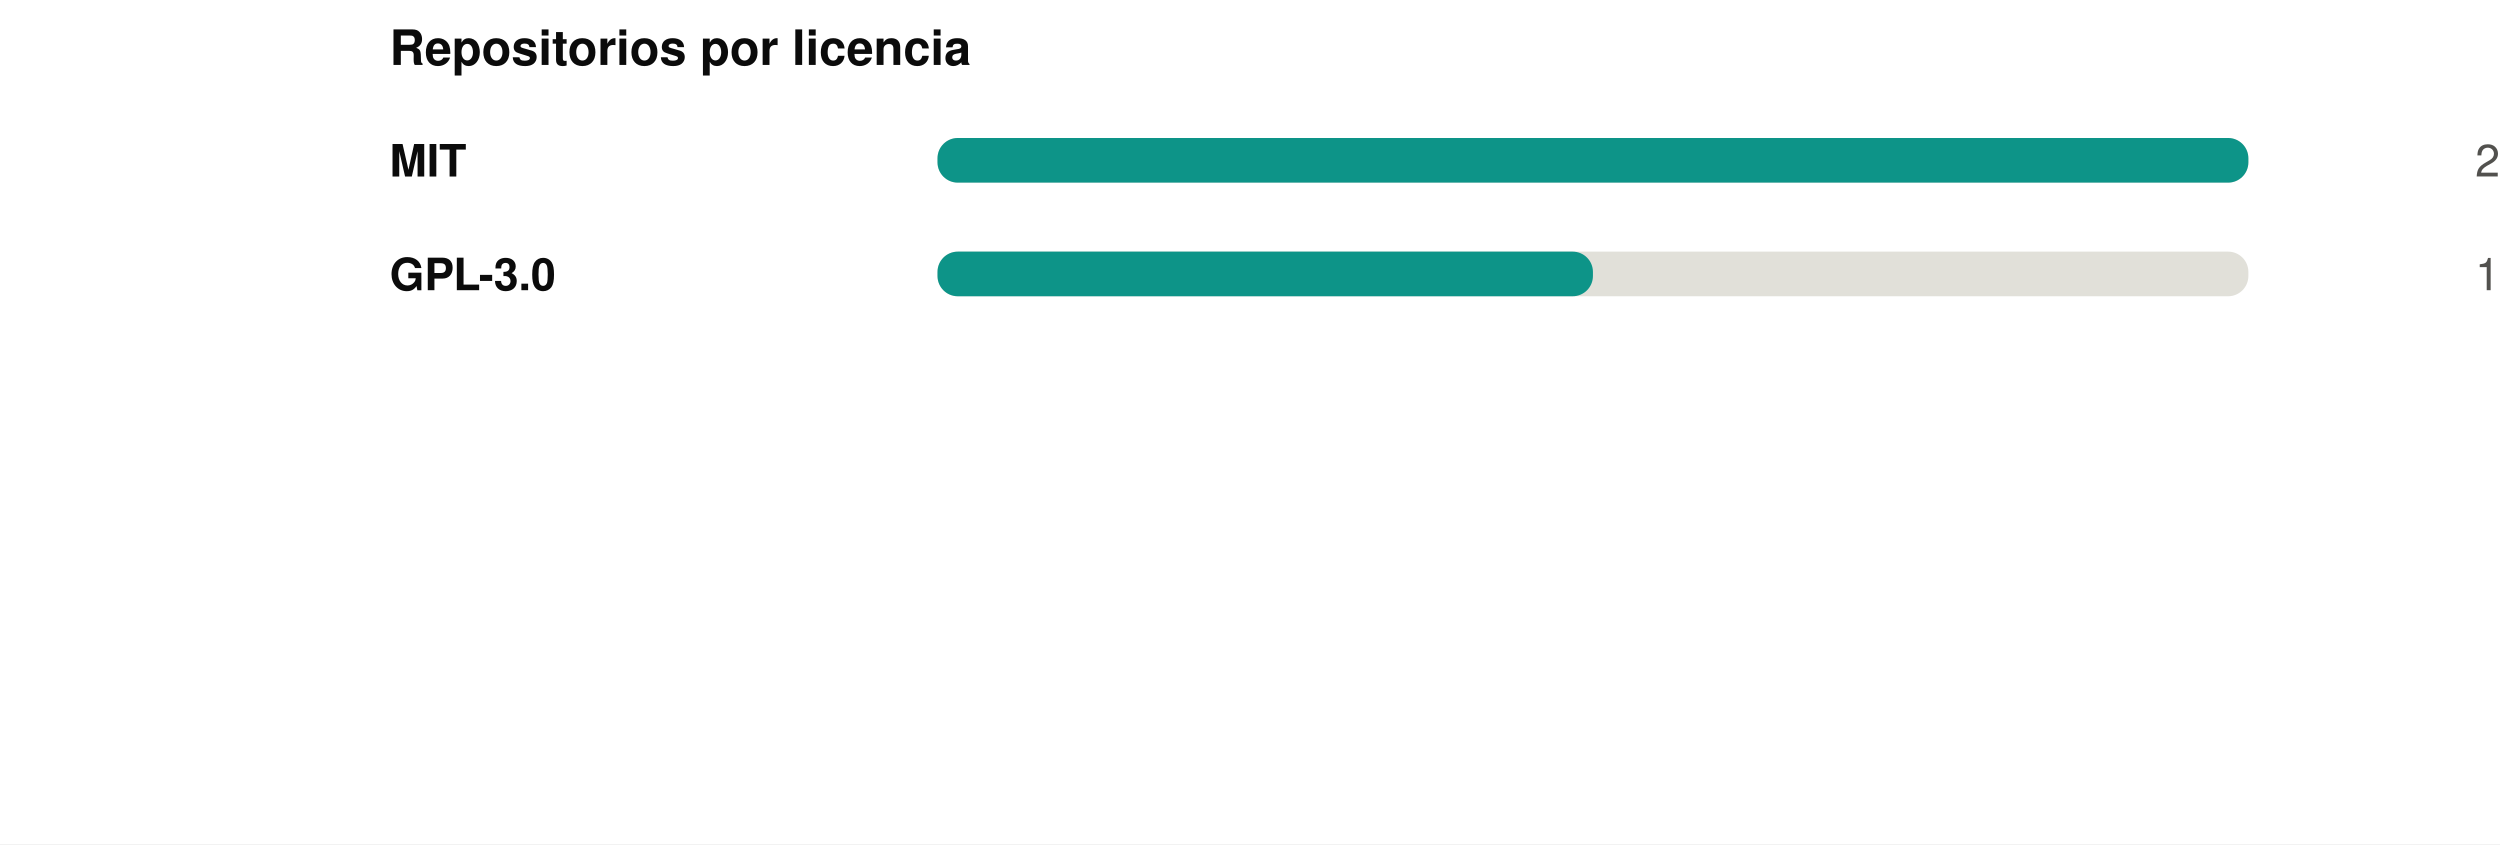
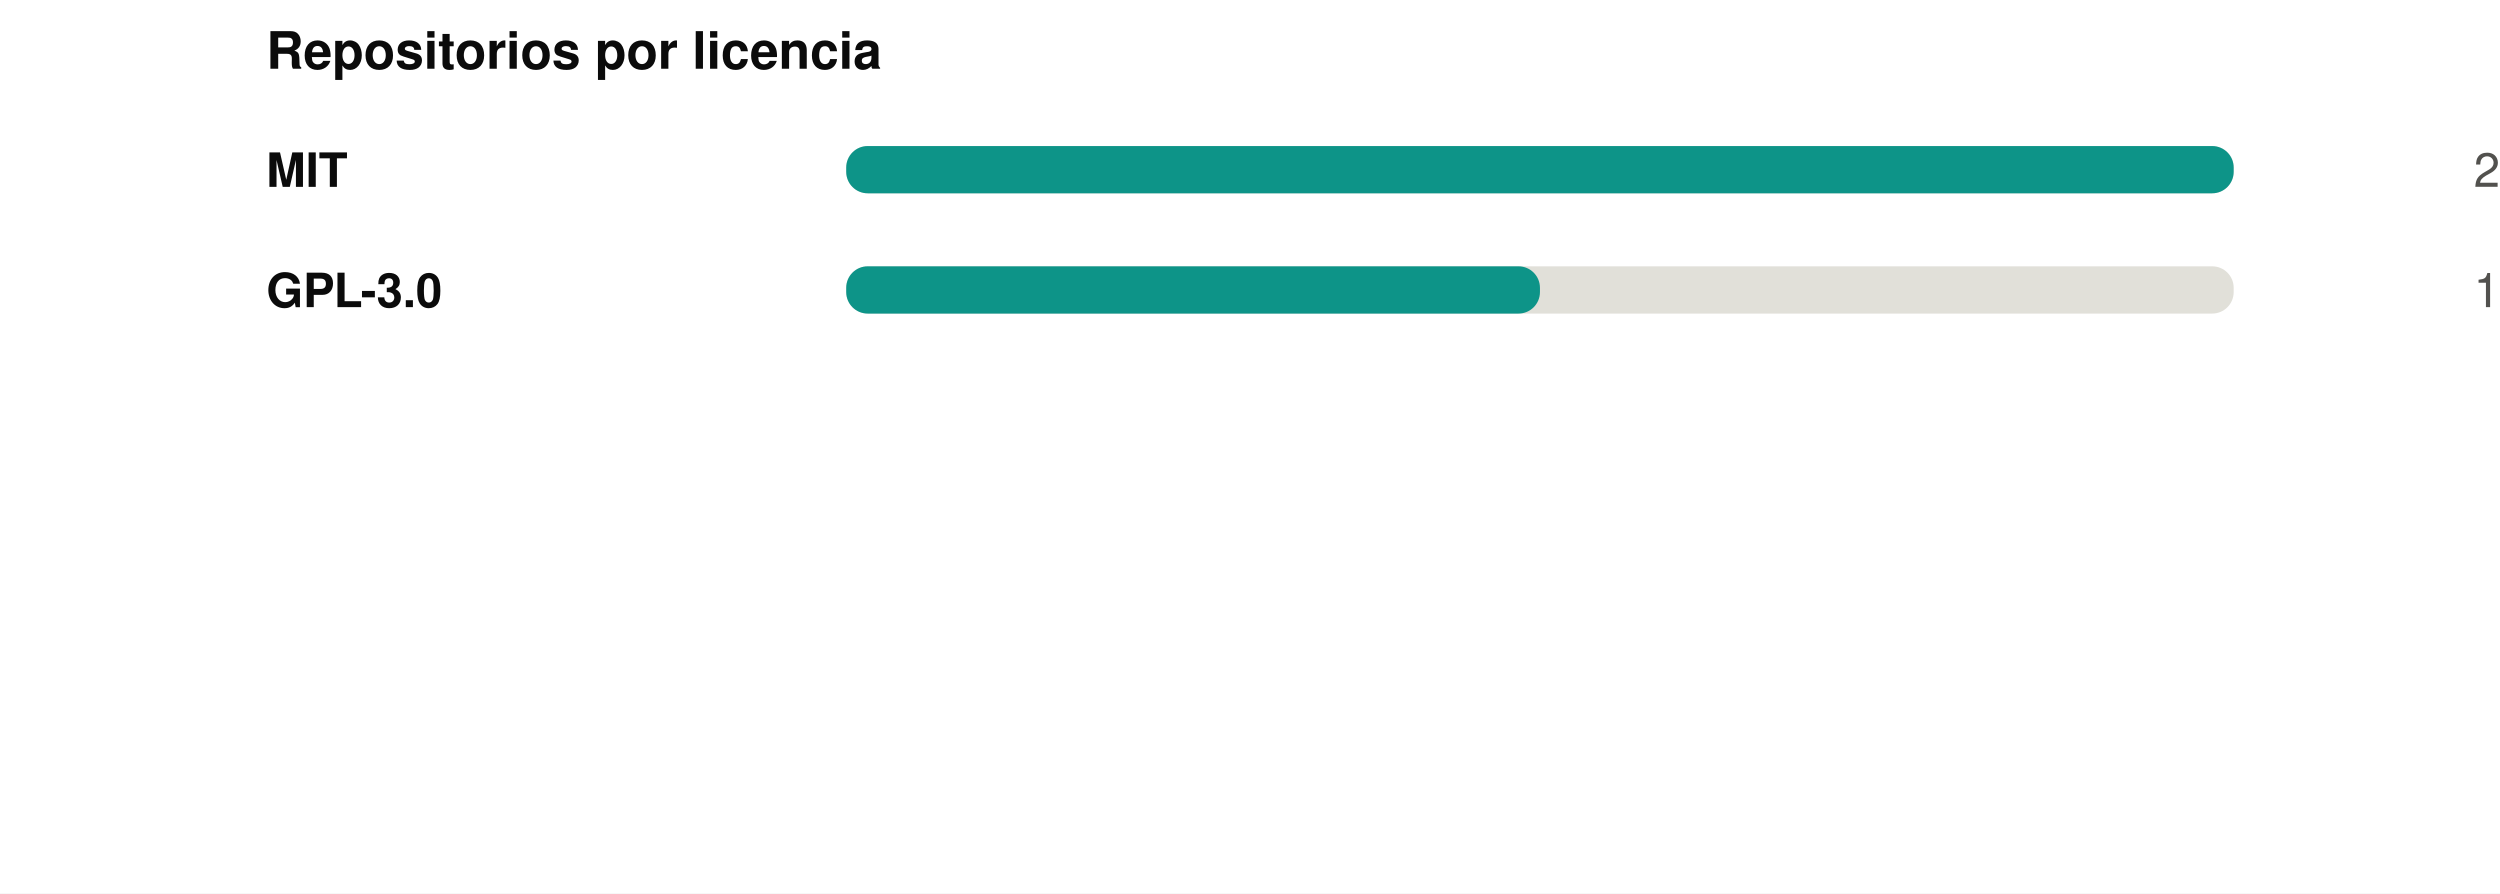
- <svg xmlns="http://www.w3.org/2000/svg" width="616" height="208" viewBox="0 0 616 208" role="img">
-   <rect width="616" height="208" fill="#ffffff" />
-   <g transform="translate(96,0)">
+ <svg xmlns="http://www.w3.org/2000/svg" width="582" height="208" viewBox="0 0 582 208" role="img">
+   <rect width="582" height="208" fill="#ffffff" />
+   <g transform="translate(62,0)">
    <text x="0" y="16" font-family="-apple-system,BlinkMacSystemFont,'Segoe UI',Helvetica,Arial,sans-serif" font-size="12" font-weight="700" fill="#0b0b0b" text-anchor="start">Repositorios por licencia</text>
    <text x="0" y="43.5" font-family="-apple-system,BlinkMacSystemFont,'Segoe UI',Helvetica,Arial,sans-serif" font-size="11" font-weight="600" fill="#0b0b0b" text-anchor="start">MIT</text>
    <rect x="135" y="34" width="323" height="11" rx="5" fill="#e1e0d9" />
    <rect x="135" y="34" width="323.0" height="11" rx="5" fill="#0d9488" />
    <text x="520" y="43.5" font-family="-apple-system,BlinkMacSystemFont,'Segoe UI',Helvetica,Arial,sans-serif" font-size="11" font-weight="400" fill="#52514e" text-anchor="end">2</text>
    <text x="0" y="71.5" font-family="-apple-system,BlinkMacSystemFont,'Segoe UI',Helvetica,Arial,sans-serif" font-size="11" font-weight="600" fill="#0b0b0b" text-anchor="start">GPL-3.0</text>
    <rect x="135" y="62" width="323" height="11" rx="5" fill="#e1e0d9" />
    <rect x="135" y="62" width="161.5" height="11" rx="5" fill="#0d9488" />
    <text x="520" y="71.5" font-family="-apple-system,BlinkMacSystemFont,'Segoe UI',Helvetica,Arial,sans-serif" font-size="11" font-weight="400" fill="#52514e" text-anchor="end">1</text>
  </g>
</svg>
